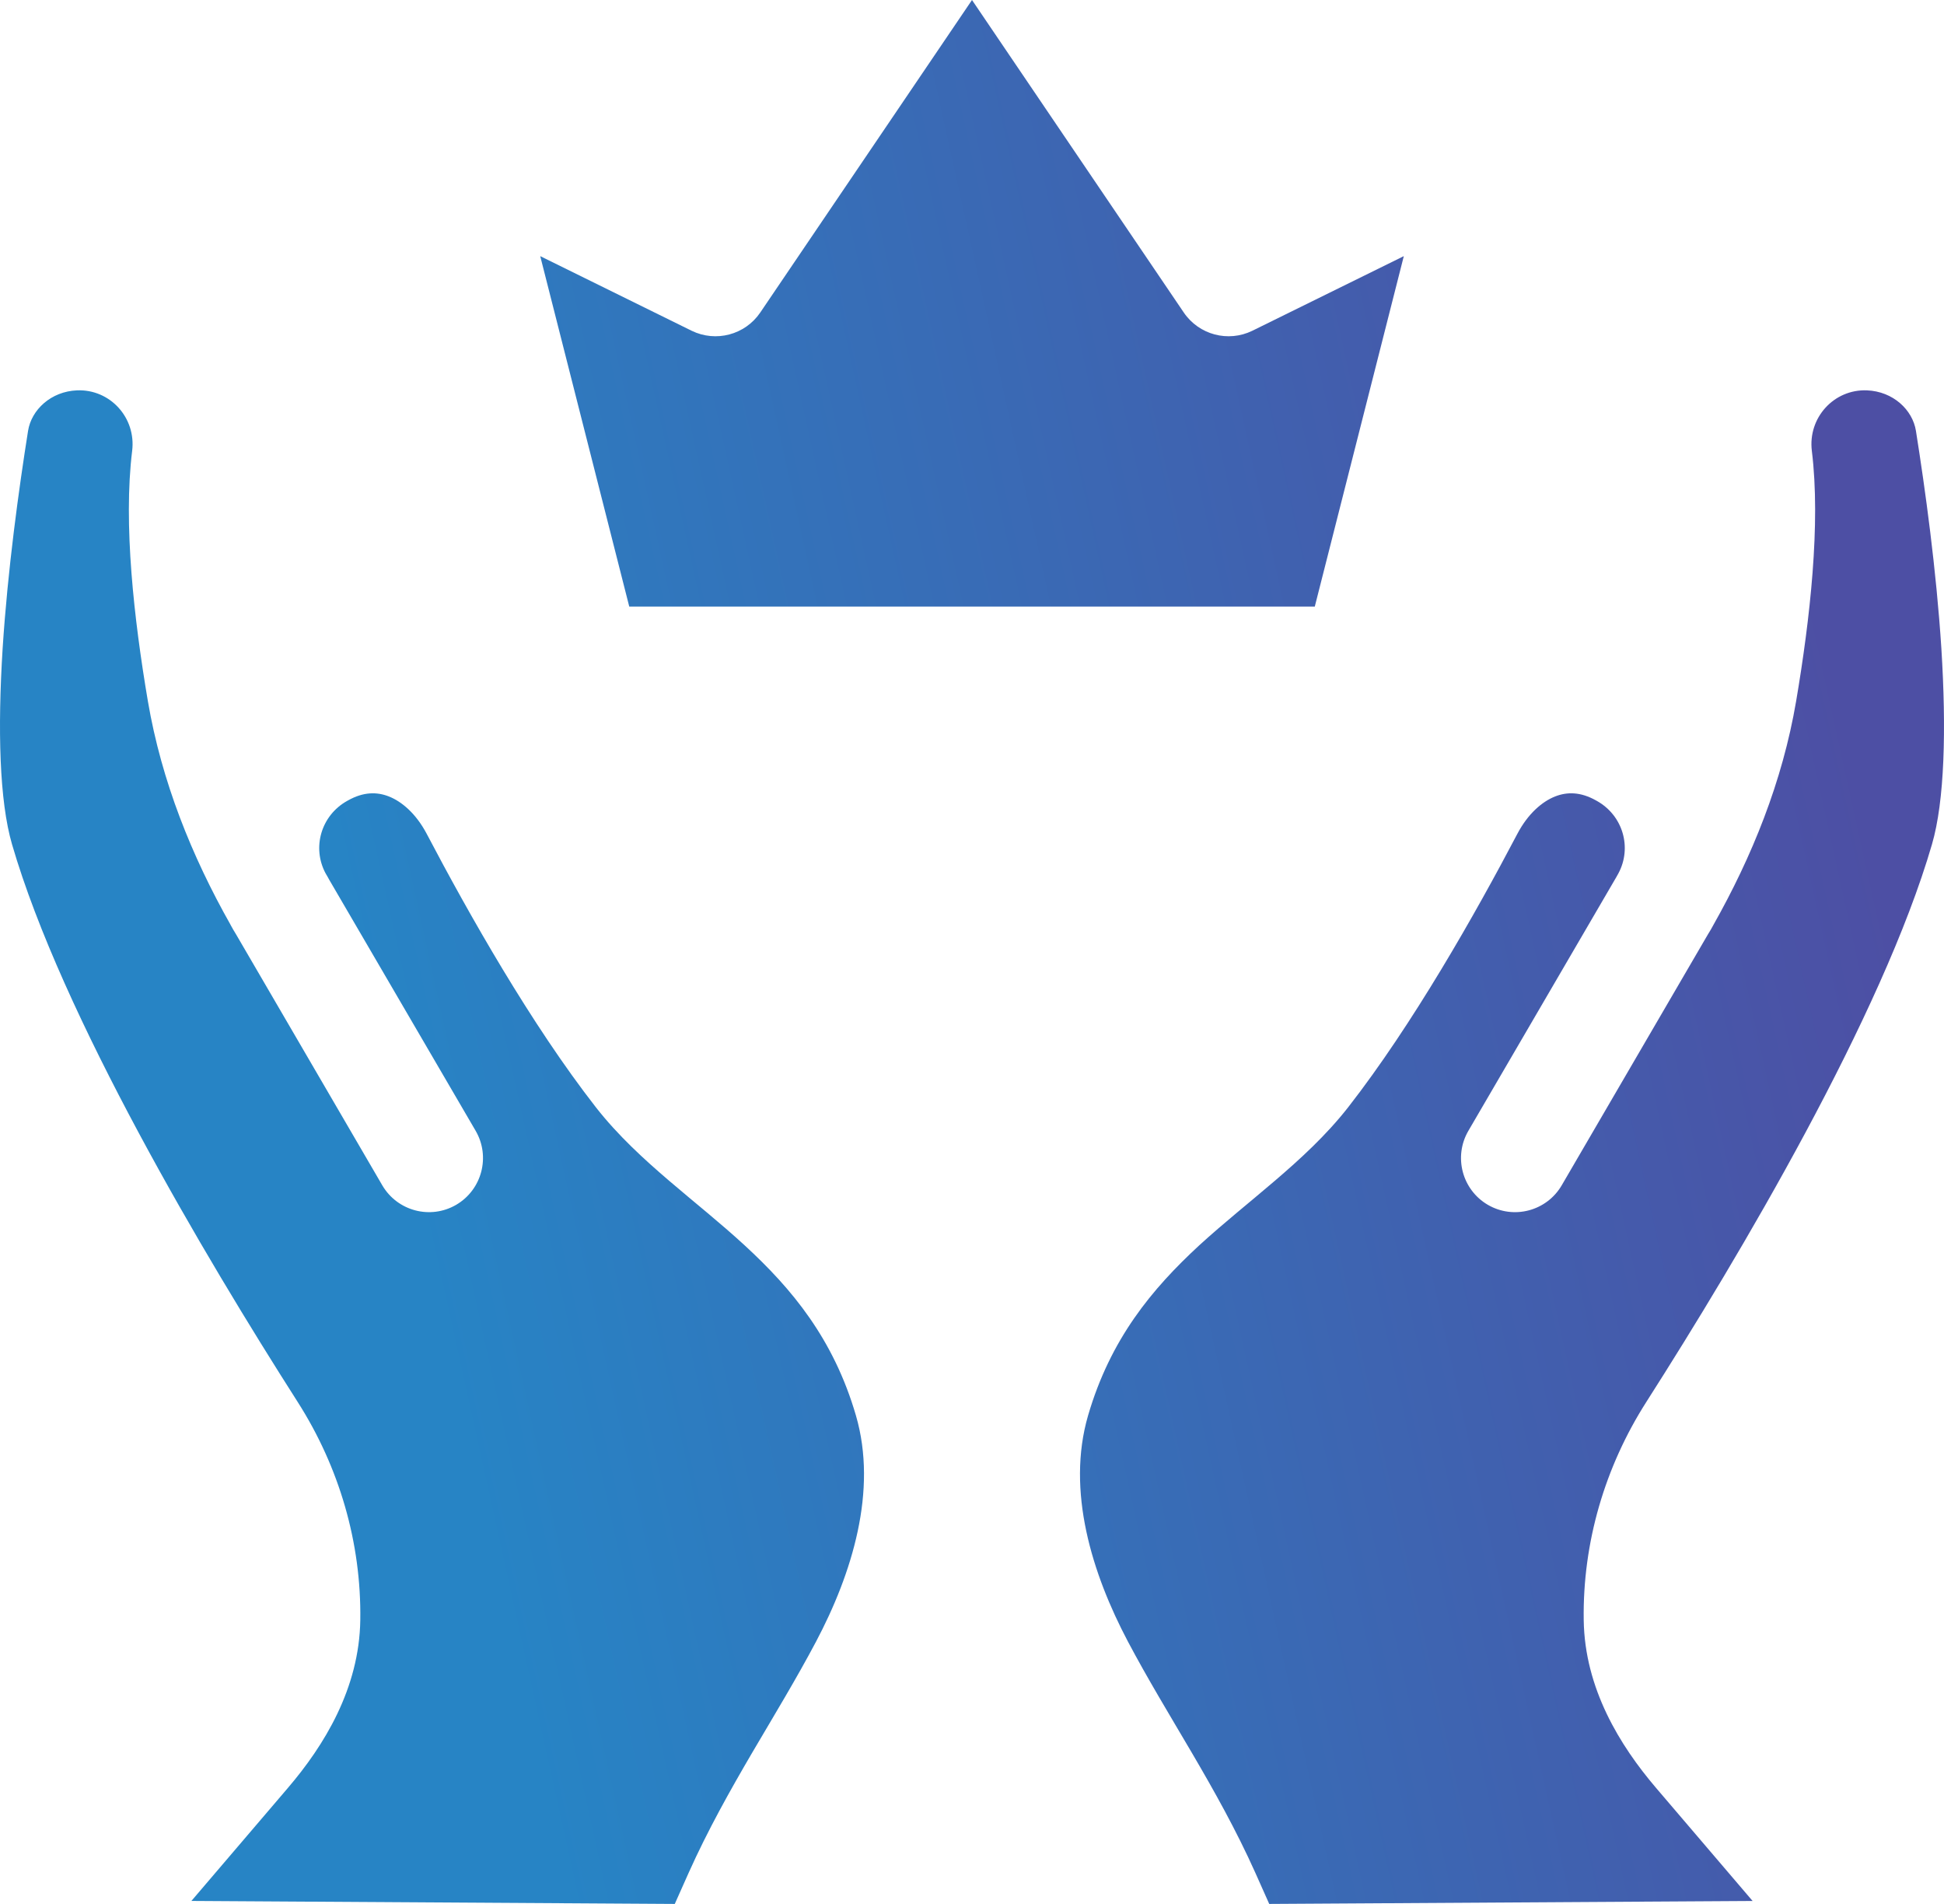
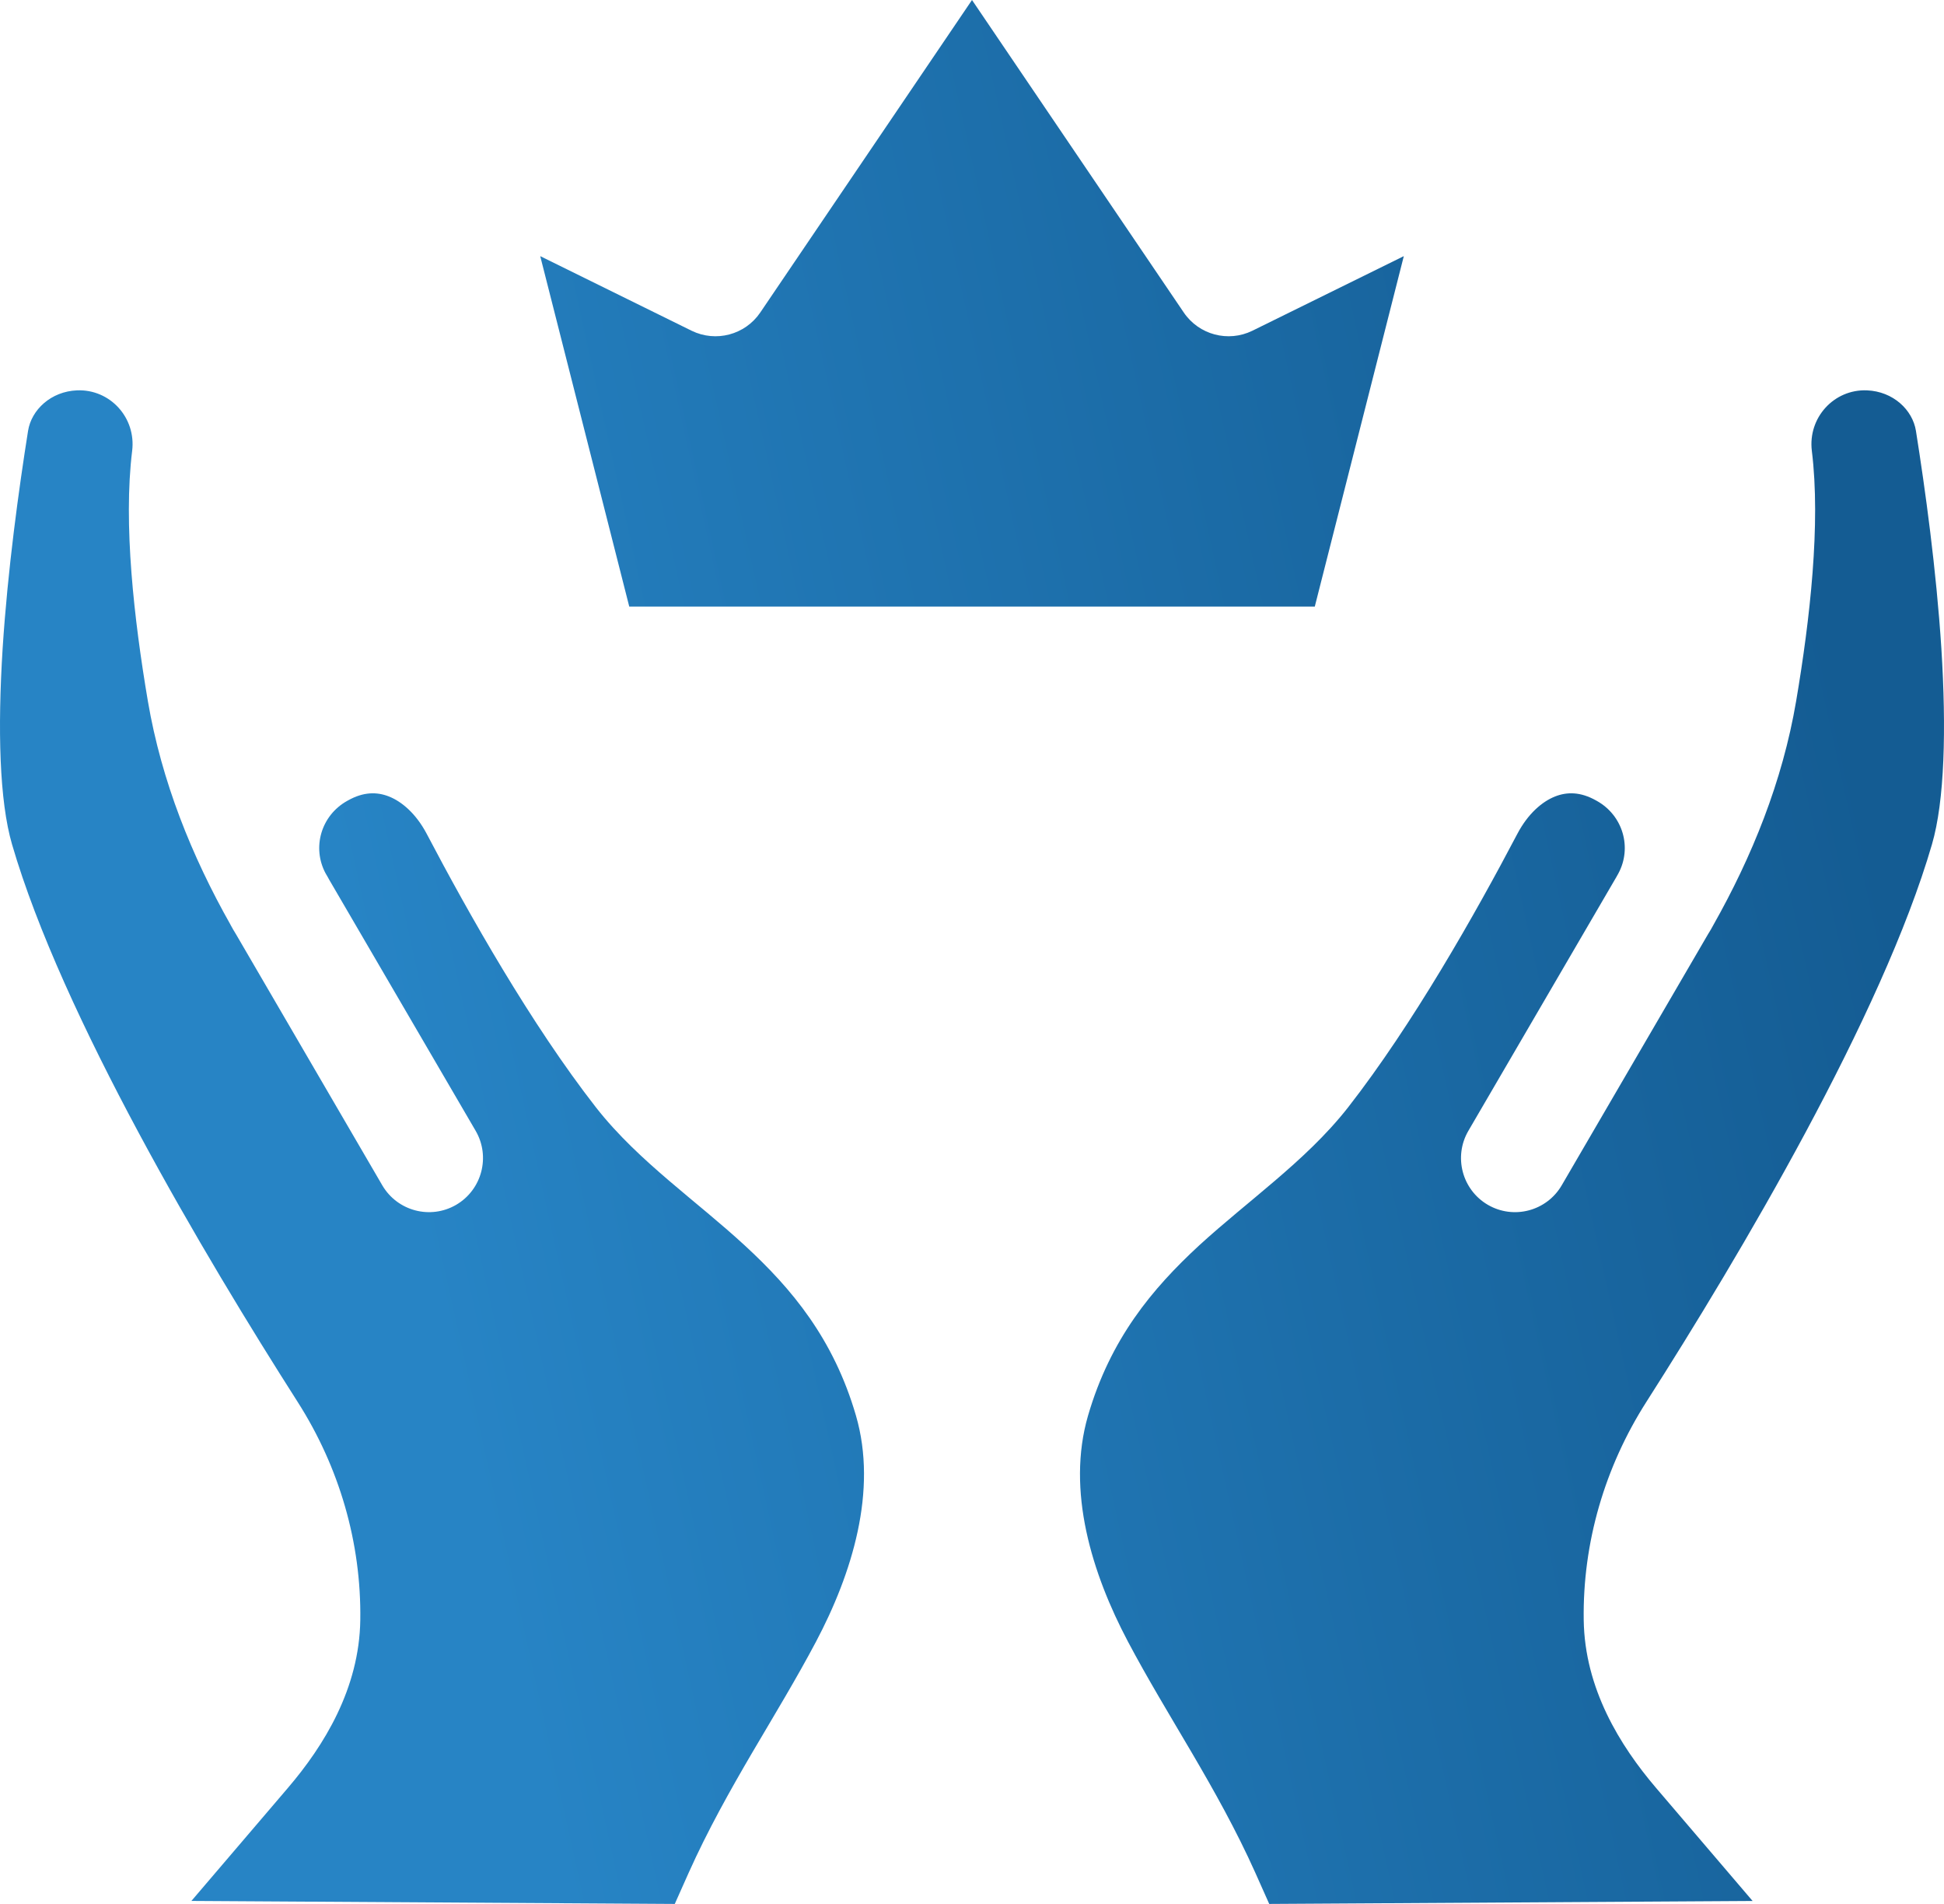
<svg xmlns="http://www.w3.org/2000/svg" preserveAspectRatio="none" overflow="visible" style="display: block;" width="48" height="47" viewBox="0 0 48 47" fill="none">
  <path id="Vector" d="M1.903 9.636C1.258 9.662 0.776 10.116 0.693 10.635C0.466 12.065 0.19 14.061 0.065 16.007C-0.06 18.003 -0.016 19.77 0.297 20.843C1.529 25.073 5.047 31.001 7.346 34.602C8.377 36.215 8.924 38.085 8.896 39.992C8.872 41.683 8 43.092 7.114 44.13L4.726 46.926L16.661 47L17.005 46.229C17.474 45.182 18.028 44.196 18.575 43.262C19.133 42.313 19.666 41.437 20.148 40.527C21.039 38.843 21.674 36.8 21.135 34.946C20.583 33.052 19.557 31.819 18.385 30.741C17.771 30.177 17.179 29.71 16.523 29.149C15.901 28.617 15.255 28.027 14.713 27.334C13.117 25.288 11.575 22.563 10.534 20.58C10.273 20.087 9.922 19.786 9.599 19.66C9.31 19.547 8.976 19.542 8.588 19.762C8.583 19.765 8.578 19.767 8.573 19.77C7.924 20.132 7.7 20.927 8.039 21.559C8.07 21.611 8.101 21.664 8.13 21.719L11.745 27.916C12.114 28.551 11.901 29.369 11.263 29.742C10.627 30.112 9.812 29.896 9.44 29.262L5.828 23.064L5.757 22.946C5.739 22.912 5.721 22.878 5.7 22.844C5.698 22.839 5.695 22.833 5.692 22.828C4.737 21.139 3.989 19.29 3.651 17.307C3.309 15.29 3.041 12.93 3.263 11.131C3.364 10.312 2.719 9.604 1.903 9.636ZM46.097 9.636C45.282 9.604 44.636 10.313 44.737 11.131C44.959 12.93 44.691 15.291 44.349 17.308C44.011 19.296 43.258 21.15 42.3 22.844C42.279 22.878 42.261 22.912 42.243 22.947L42.172 23.064L38.56 29.262C38.188 29.897 37.373 30.112 36.737 29.742C36.099 29.37 35.886 28.551 36.255 27.917L39.87 21.719L39.907 21.656C39.925 21.622 39.943 21.59 39.961 21.559C40.3 20.927 40.076 20.132 39.427 19.77C39.422 19.768 39.417 19.765 39.412 19.762C39.024 19.542 38.69 19.547 38.401 19.66C38.078 19.786 37.727 20.088 37.467 20.581C36.425 22.564 34.883 25.288 33.287 27.335C32.745 28.027 32.099 28.617 31.477 29.149C30.821 29.711 30.229 30.178 29.612 30.741C28.443 31.82 27.417 33.052 26.865 34.946C26.326 36.8 26.961 38.843 27.852 40.527C28.334 41.437 28.867 42.313 29.425 43.263C29.972 44.196 30.526 45.182 30.995 46.229L31.339 47L43.274 46.927L40.886 44.131C40 43.092 39.128 41.684 39.104 39.992C39.076 38.085 39.623 36.215 40.654 34.602C42.953 31.001 46.472 25.074 47.703 20.843C48.016 19.77 48.06 18.003 47.935 16.007C47.81 14.061 47.534 12.065 47.307 10.636C47.224 10.116 46.743 9.662 46.097 9.636ZM18.771 7.716C18.396 8.267 17.675 8.456 17.078 8.165L13.339 6.323L15.537 14.973H32.464L34.662 6.323L30.922 8.165C30.326 8.456 29.605 8.267 29.23 7.716L24 0L18.771 7.716Z" fill="url(#paint0_linear_0_5)" />
  <defs>
    <linearGradient id="paint0_linear_0_5" x1="0.877" y1="23.5" x2="47.062" y2="13.299" gradientUnits="userSpaceOnUse">
      <stop offset="0.163" stop-color="#2784C5" />
-       <stop offset="0.95" stop-color="#4D4FA4" />
+       <stop offset="0.95" stop-color="#145C93" />
    </linearGradient>
  </defs>
</svg>
